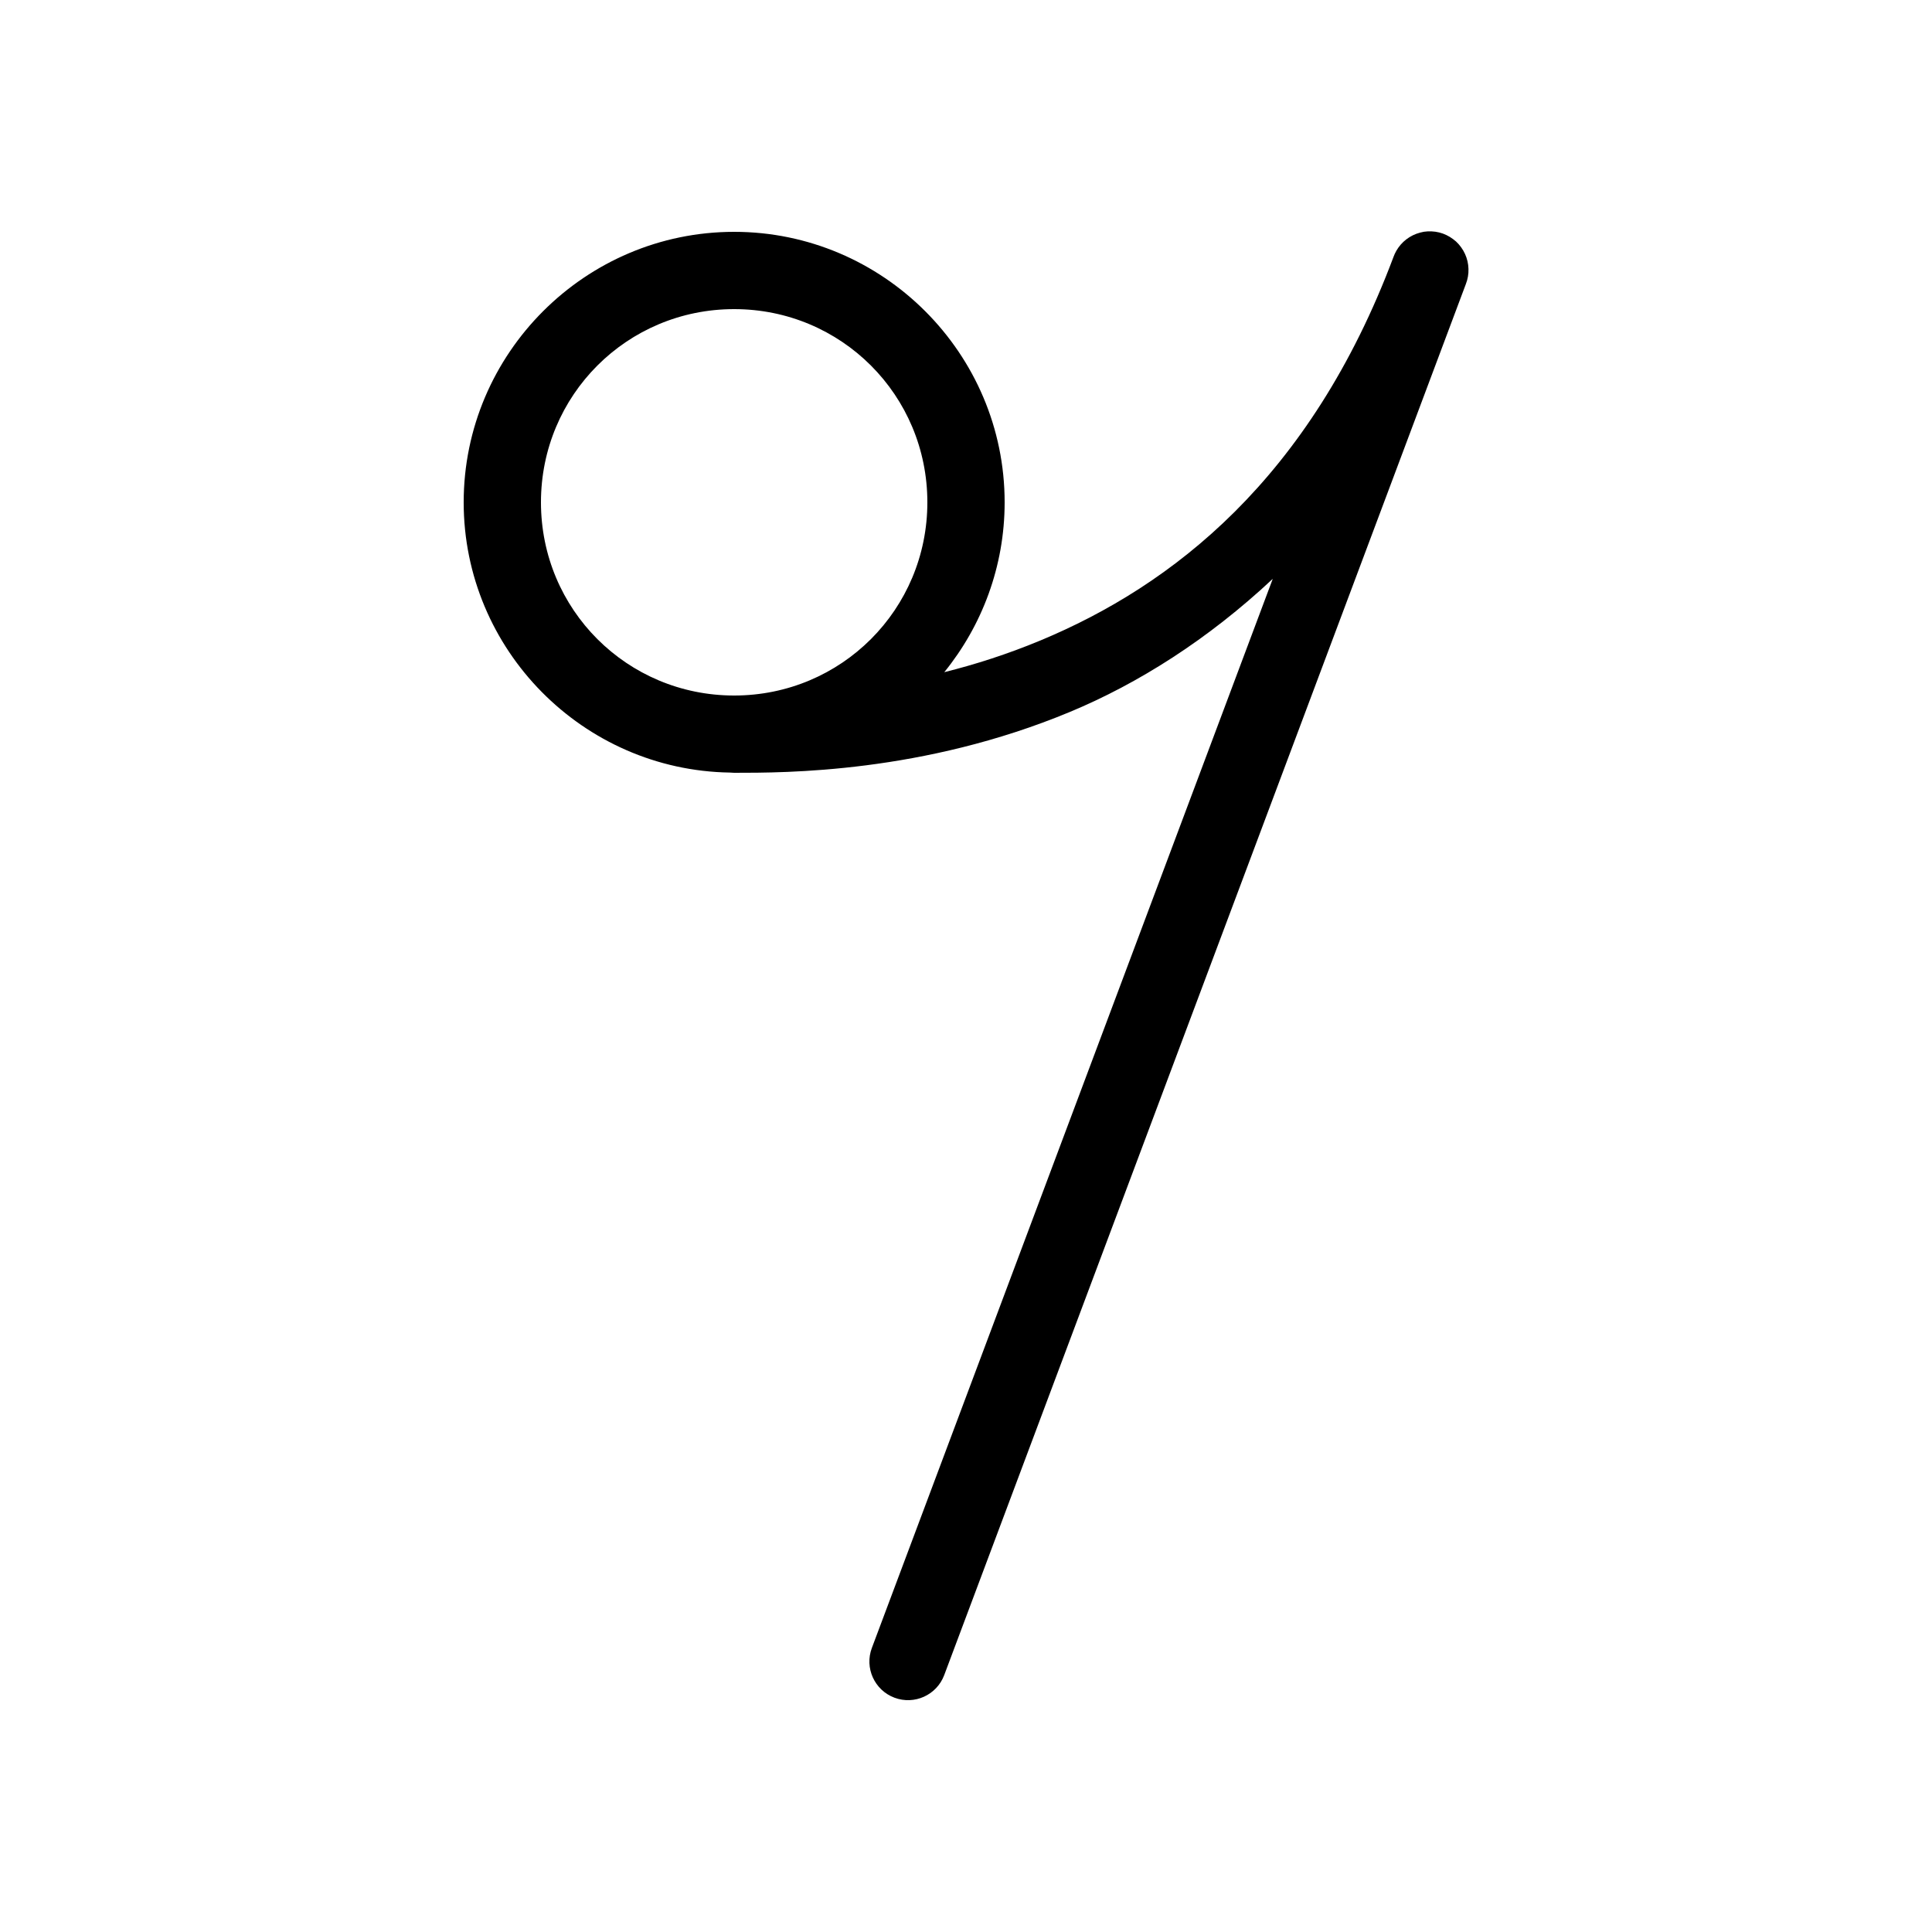
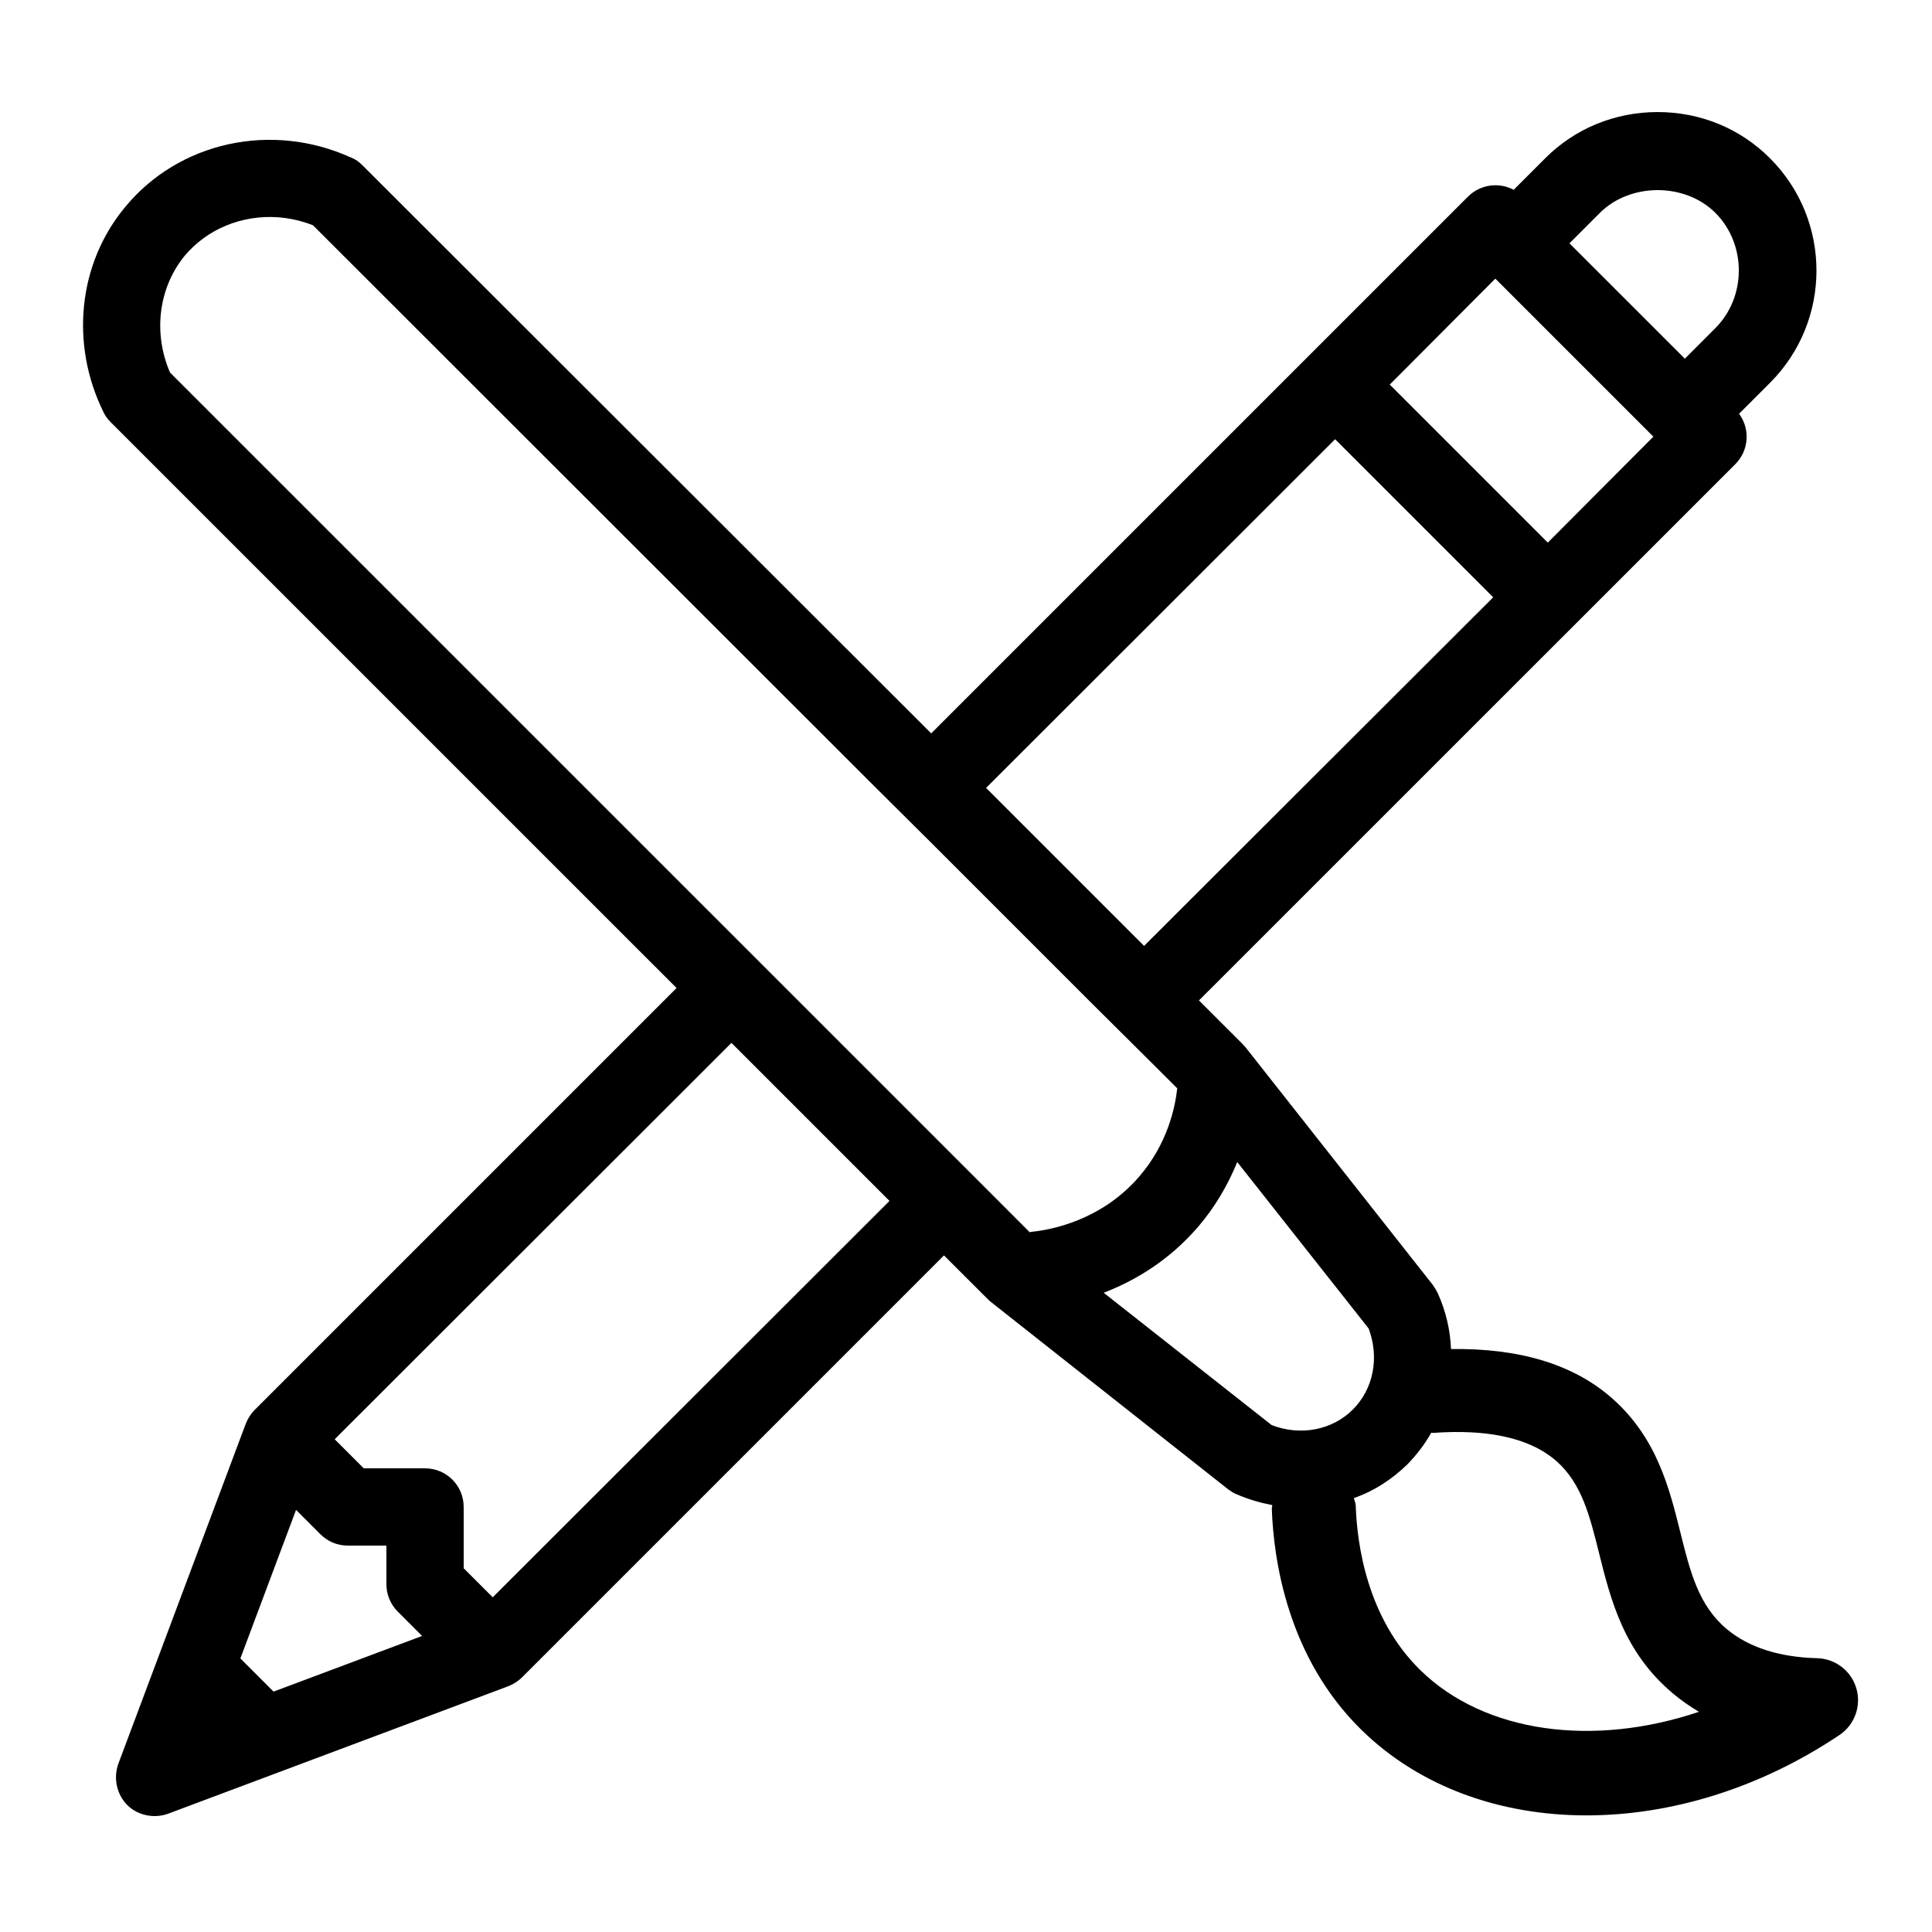
<svg xmlns="http://www.w3.org/2000/svg" viewBox="0 0 50 50" width="100px" height="100px">
-   <path d="M 36.949 5.988 A 1 1 0 0 0 36.85 5.998 A 1 1 0 0 0 36.752 6.02 A 1 1 0 0 0 36.135 6.494 A 1 1 0 0 0 36.064 6.648 C 33.907 12.401 30.325 15.161 26.924 16.576 C 26.073 16.93 25.236 17.197 24.438 17.396 C 25.413 16.193 26 14.663 26 13 C 26 9.146 22.854 6 19 6 C 15.146 6 12 9.146 12 13 C 12 16.818 15.088 19.936 18.893 19.994 A 1 1 0 0 0 19 20 C 20.327 20 23.881 20.009 27.691 18.424 C 29.451 17.692 31.26 16.552 32.939 14.98 L 22.564 42.648 A 1 1 0 1 0 24.436 43.352 L 37.936 7.352 A 1 1 0 0 0 37.99 7.158 A 1 1 0 0 0 38.002 7.061 A 1 1 0 0 0 38.004 6.959 A 1 1 0 0 0 37.979 6.762 A 1 1 0 0 0 37.814 6.4 A 1 1 0 0 0 37.682 6.25 A 1 1 0 0 0 37.605 6.188 A 1 1 0 0 0 37.521 6.131 A 1 1 0 0 0 37.434 6.084 A 1 1 0 0 0 37.342 6.045 A 1 1 0 0 0 37.246 6.016 A 1 1 0 0 0 37.049 5.988 A 1 1 0 0 0 36.949 5.988 z M 19 8 C 21.773 8 24 10.227 24 13 C 24 15.773 21.773 18 19 18 C 16.227 18 14 15.773 14 13 C 14 10.227 16.227 8 19 8 z" />
+   <path d="M 42.9 2.9 C 41.794 2.9 40.761 3.325 39.992 4.094 L 39.174 4.912 L 39.17 4.91 C 38.79 4.71 38.31 4.77 37.99 5.09 L 24.1 18.98 L 9.381 4.279 C 9.291 4.189 9.2 4.12 9.09 4.08 C 7.03 3.14 4.62 3.669 3.23 5.369 C 2.02 6.829 1.81 8.91 2.68 10.67 C 2.72 10.76 2.789 10.85 2.869 10.93 L 17.51 25.57 L 6.59 36.49 C 6.49 36.59 6.409 36.72 6.359 36.85 L 3.061 45.65 C 2.931 46.02 3.019 46.431 3.289 46.711 C 3.479 46.901 3.74 47 4 47 C 4.12 47 4.24 46.979 4.35 46.939 L 13.15 43.641 C 13.28 43.591 13.41 43.51 13.51 43.41 L 24.43 32.49 L 25.561 33.619 C 25.591 33.649 25.62 33.679 25.65 33.699 L 31.779 38.539 C 31.849 38.589 31.92 38.64 32 38.67 C 32.3 38.8 32.6 38.889 32.91 38.949 C 32.916 38.95 32.922 38.95 32.928 38.951 C 32.927 38.981 32.913 39.007 32.914 39.037 C 32.96 40.376 33.322 42.9 35.24 44.775 C 36.743 46.245 38.825 46.982 41.059 46.982 C 43.225 46.982 45.535 46.291 47.605 44.902 C 47.998 44.639 48.175 44.151 48.043 43.697 C 47.912 43.243 47.5 42.926 47.027 42.914 C 46.046 42.888 45.26 42.635 44.693 42.164 C 43.96 41.554 43.742 40.681 43.49 39.668 C 43.203 38.516 42.881 37.21 41.719 36.186 C 40.712 35.298 39.297 34.886 37.551 34.914 L 37.551 34.9 C 37.531 34.42 37.421 33.941 37.211 33.471 C 37.171 33.391 37.13 33.322 37.08 33.252 L 32.24 27.111 C 32.21 27.081 32.19 27.051 32.16 27.021 L 31.029 25.891 L 44.91 12.012 C 45.26 11.662 45.3 11.111 45.01 10.711 L 45.008 10.707 L 45.807 9.908 C 47.411 8.305 47.411 5.699 45.807 4.096 C 45.039 3.325 44.006 2.9 42.9 2.9 z M 42.9 4.92 C 43.451 4.92 44.001 5.117 44.393 5.508 C 45.203 6.318 45.203 7.683 44.393 8.492 L 43.604 9.283 L 40.617 6.297 L 41.406 5.508 C 41.798 5.117 42.35 4.92 42.9 4.92 z M 7.189 5.623 C 7.496 5.644 7.802 5.713 8.1 5.83 L 22.68 20.4 L 24.1 21.811 L 28.189 25.9 L 29.609 27.311 L 30.467 28.166 C 30.411 28.674 30.211 29.602 29.49 30.441 C 28.507 31.587 27.201 31.83 26.684 31.881 C 26.672 31.882 26.662 31.89 26.65 31.891 L 25.84 31.08 L 24.43 29.67 L 20.34 25.58 L 18.92 24.16 L 4.4 9.641 C 3.96 8.621 4.1 7.461 4.77 6.631 C 5.362 5.918 6.271 5.559 7.189 5.623 z M 38.699 7.211 L 42.789 11.301 L 40.061 14.039 L 40.057 14.043 L 35.967 9.953 L 35.971 9.949 L 38.699 7.211 z M 34.553 11.367 L 38.643 15.457 L 38.641 15.461 L 29.609 24.48 L 25.52 20.391 L 34.551 11.369 L 34.553 11.367 z M 18.93 26.99 L 23.02 31.08 L 12.752 41.338 L 12 40.586 L 12 39 C 12 38.447 11.553 38 11 38 L 9.414 38 L 8.662 37.248 L 18.93 26.99 z M 32.02 30.074 L 35.42 34.381 C 35.7 35.131 35.55 35.94 35.01 36.48 C 34.48 37.01 33.66 37.171 32.91 36.881 L 28.564 33.457 C 29.35 33.153 30.243 32.639 31.01 31.746 C 31.434 31.252 31.771 30.683 32.02 30.074 z M 38.096 37.07 C 39.041 37.122 39.776 37.37 40.281 37.814 C 40.934 38.39 41.142 39.226 41.383 40.193 C 41.684 41.401 42.026 42.77 43.307 43.836 C 43.514 44.009 43.735 44.163 43.969 44.301 C 41.258 45.216 38.438 44.864 36.76 43.225 C 35.384 41.879 35.12 39.977 35.086 38.963 C 35.084 38.892 35.052 38.834 35.037 38.768 C 35.044 38.765 35.054 38.764 35.061 38.762 C 35.571 38.582 36.03 38.281 36.43 37.891 C 36.67 37.641 36.879 37.37 37.039 37.08 C 37.039 37.08 37.041 37.078 37.041 37.078 C 37.055 37.078 37.068 37.085 37.082 37.084 C 37.443 37.057 37.781 37.053 38.096 37.07 z M 7.662 39.076 L 8.293 39.707 C 8.48 39.895 8.734 40 9 40 L 10 40 L 10 41 C 10 41.266 10.105 41.52 10.293 41.707 L 10.924 42.338 L 10.92 42.34 L 7.08 43.779 L 6.221 42.92 L 7.66 39.08 L 7.662 39.076 z" />
</svg>
